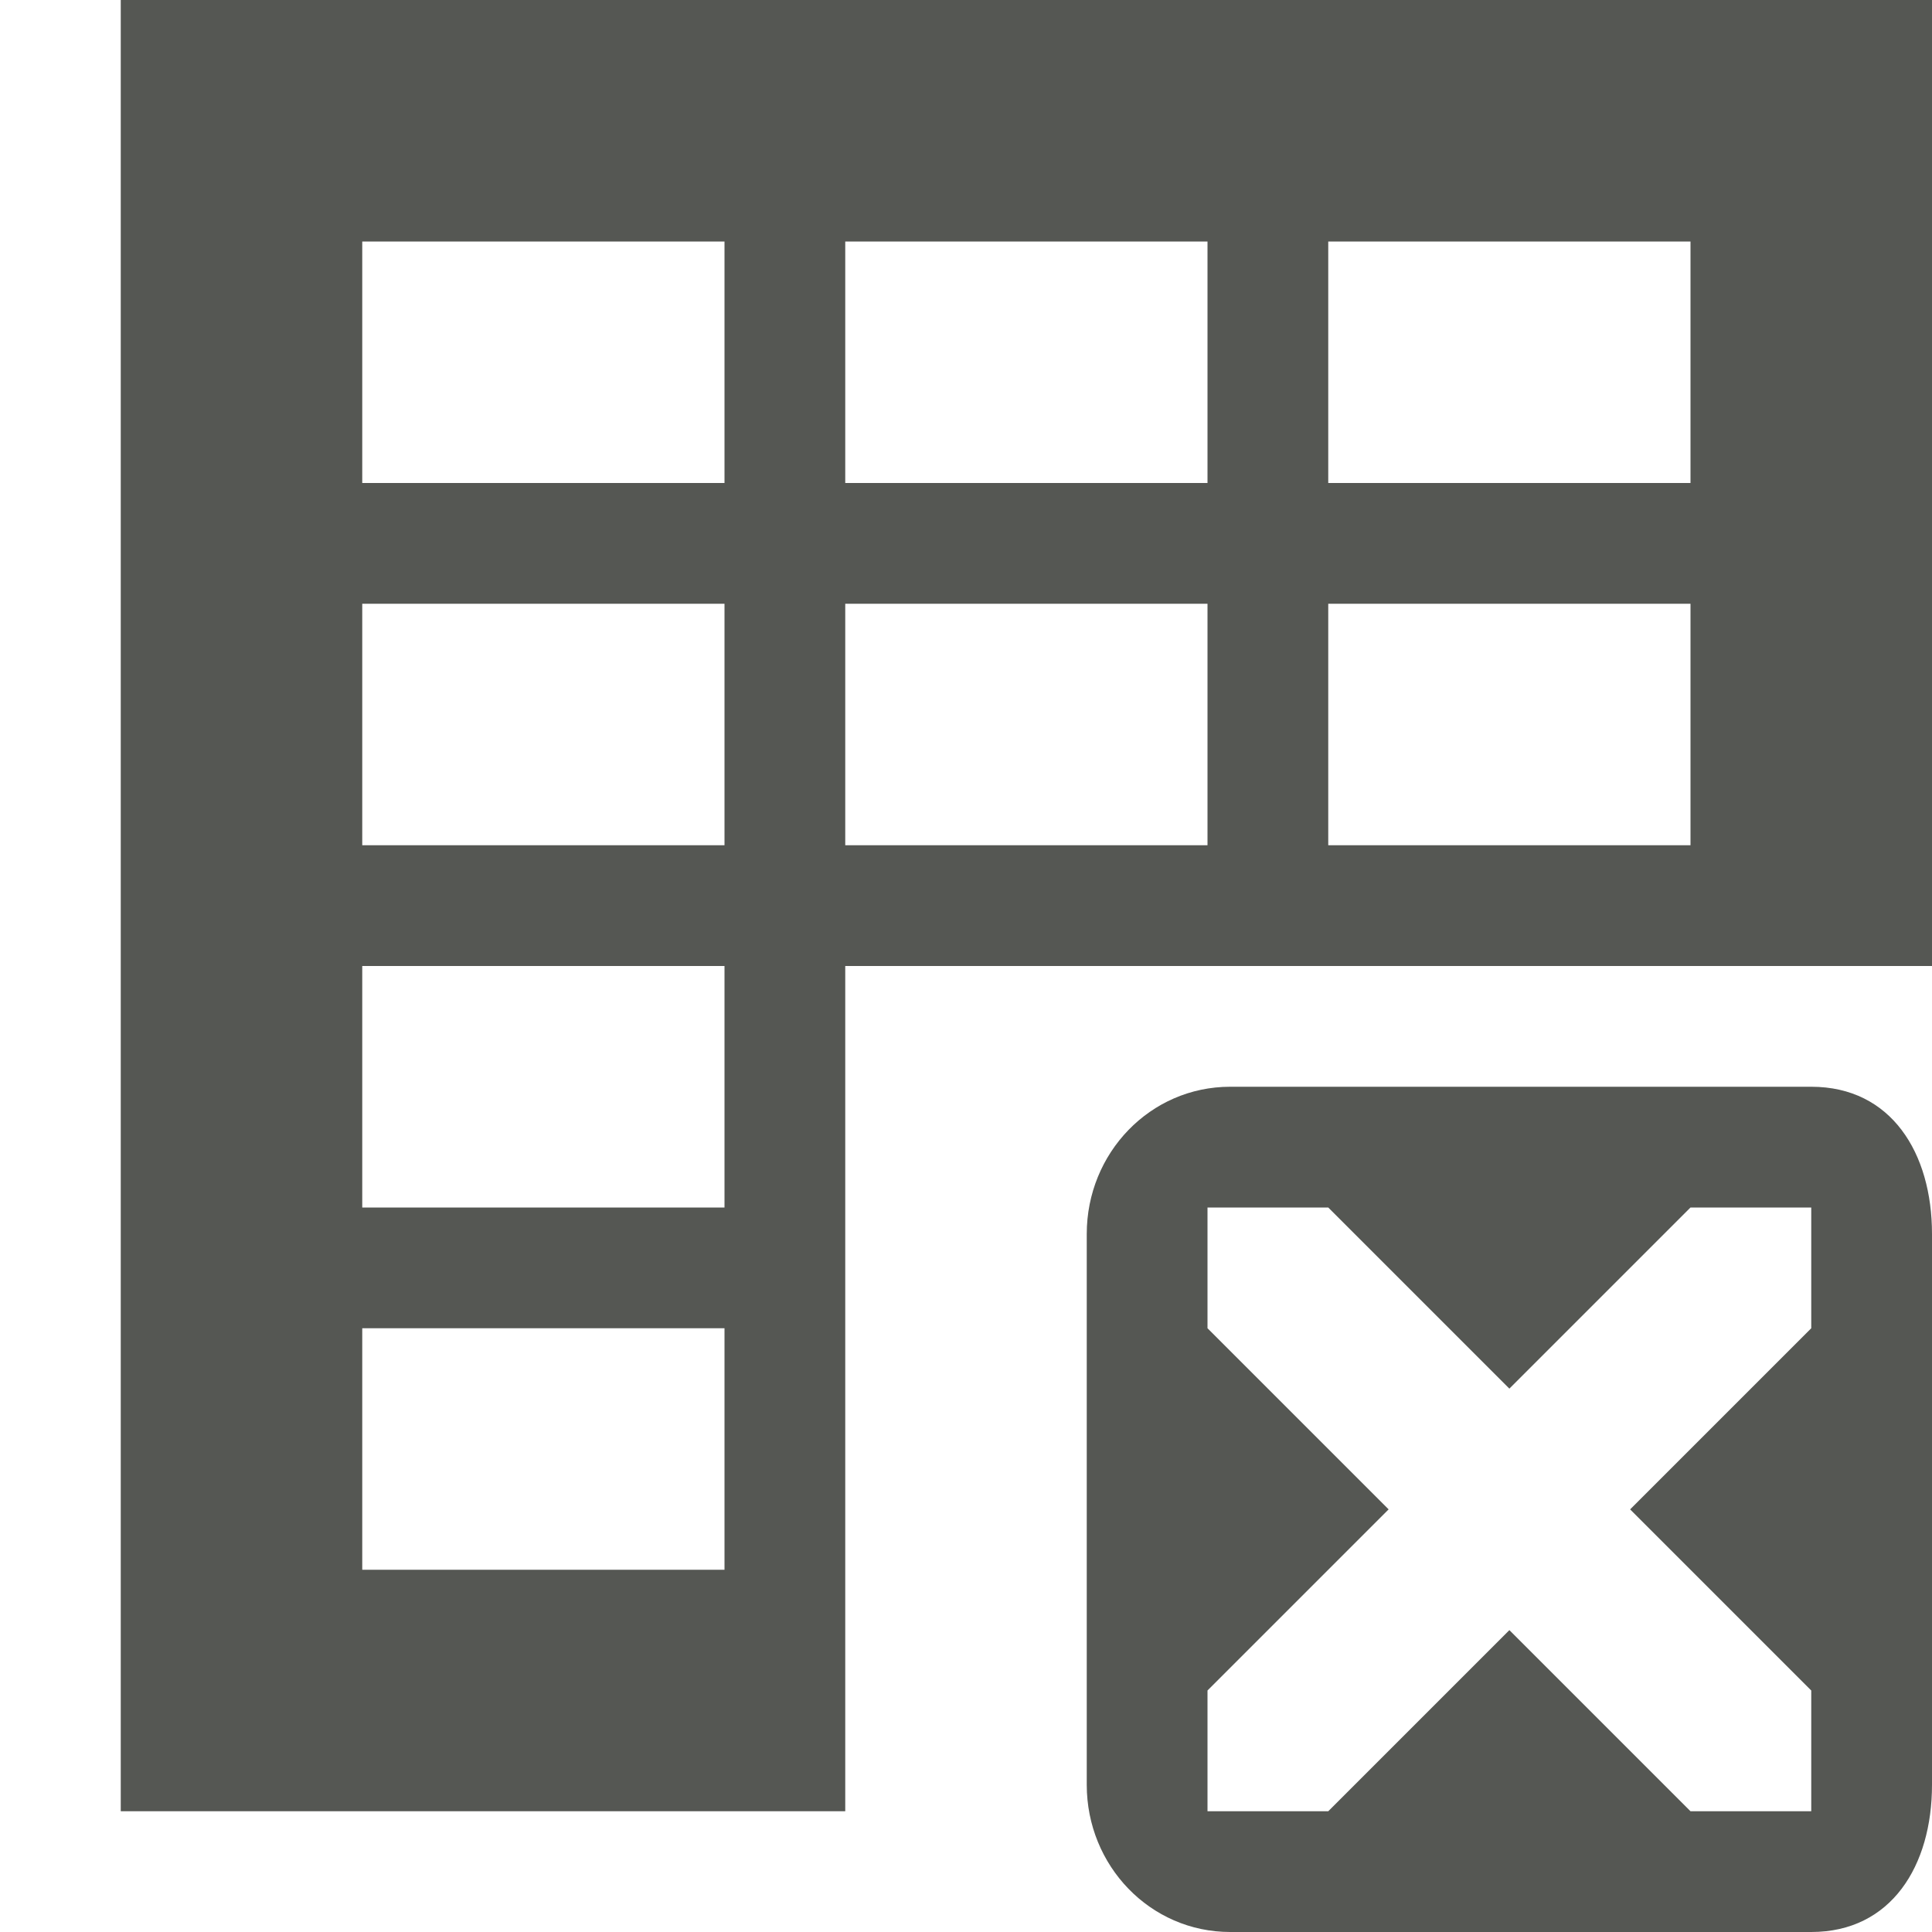
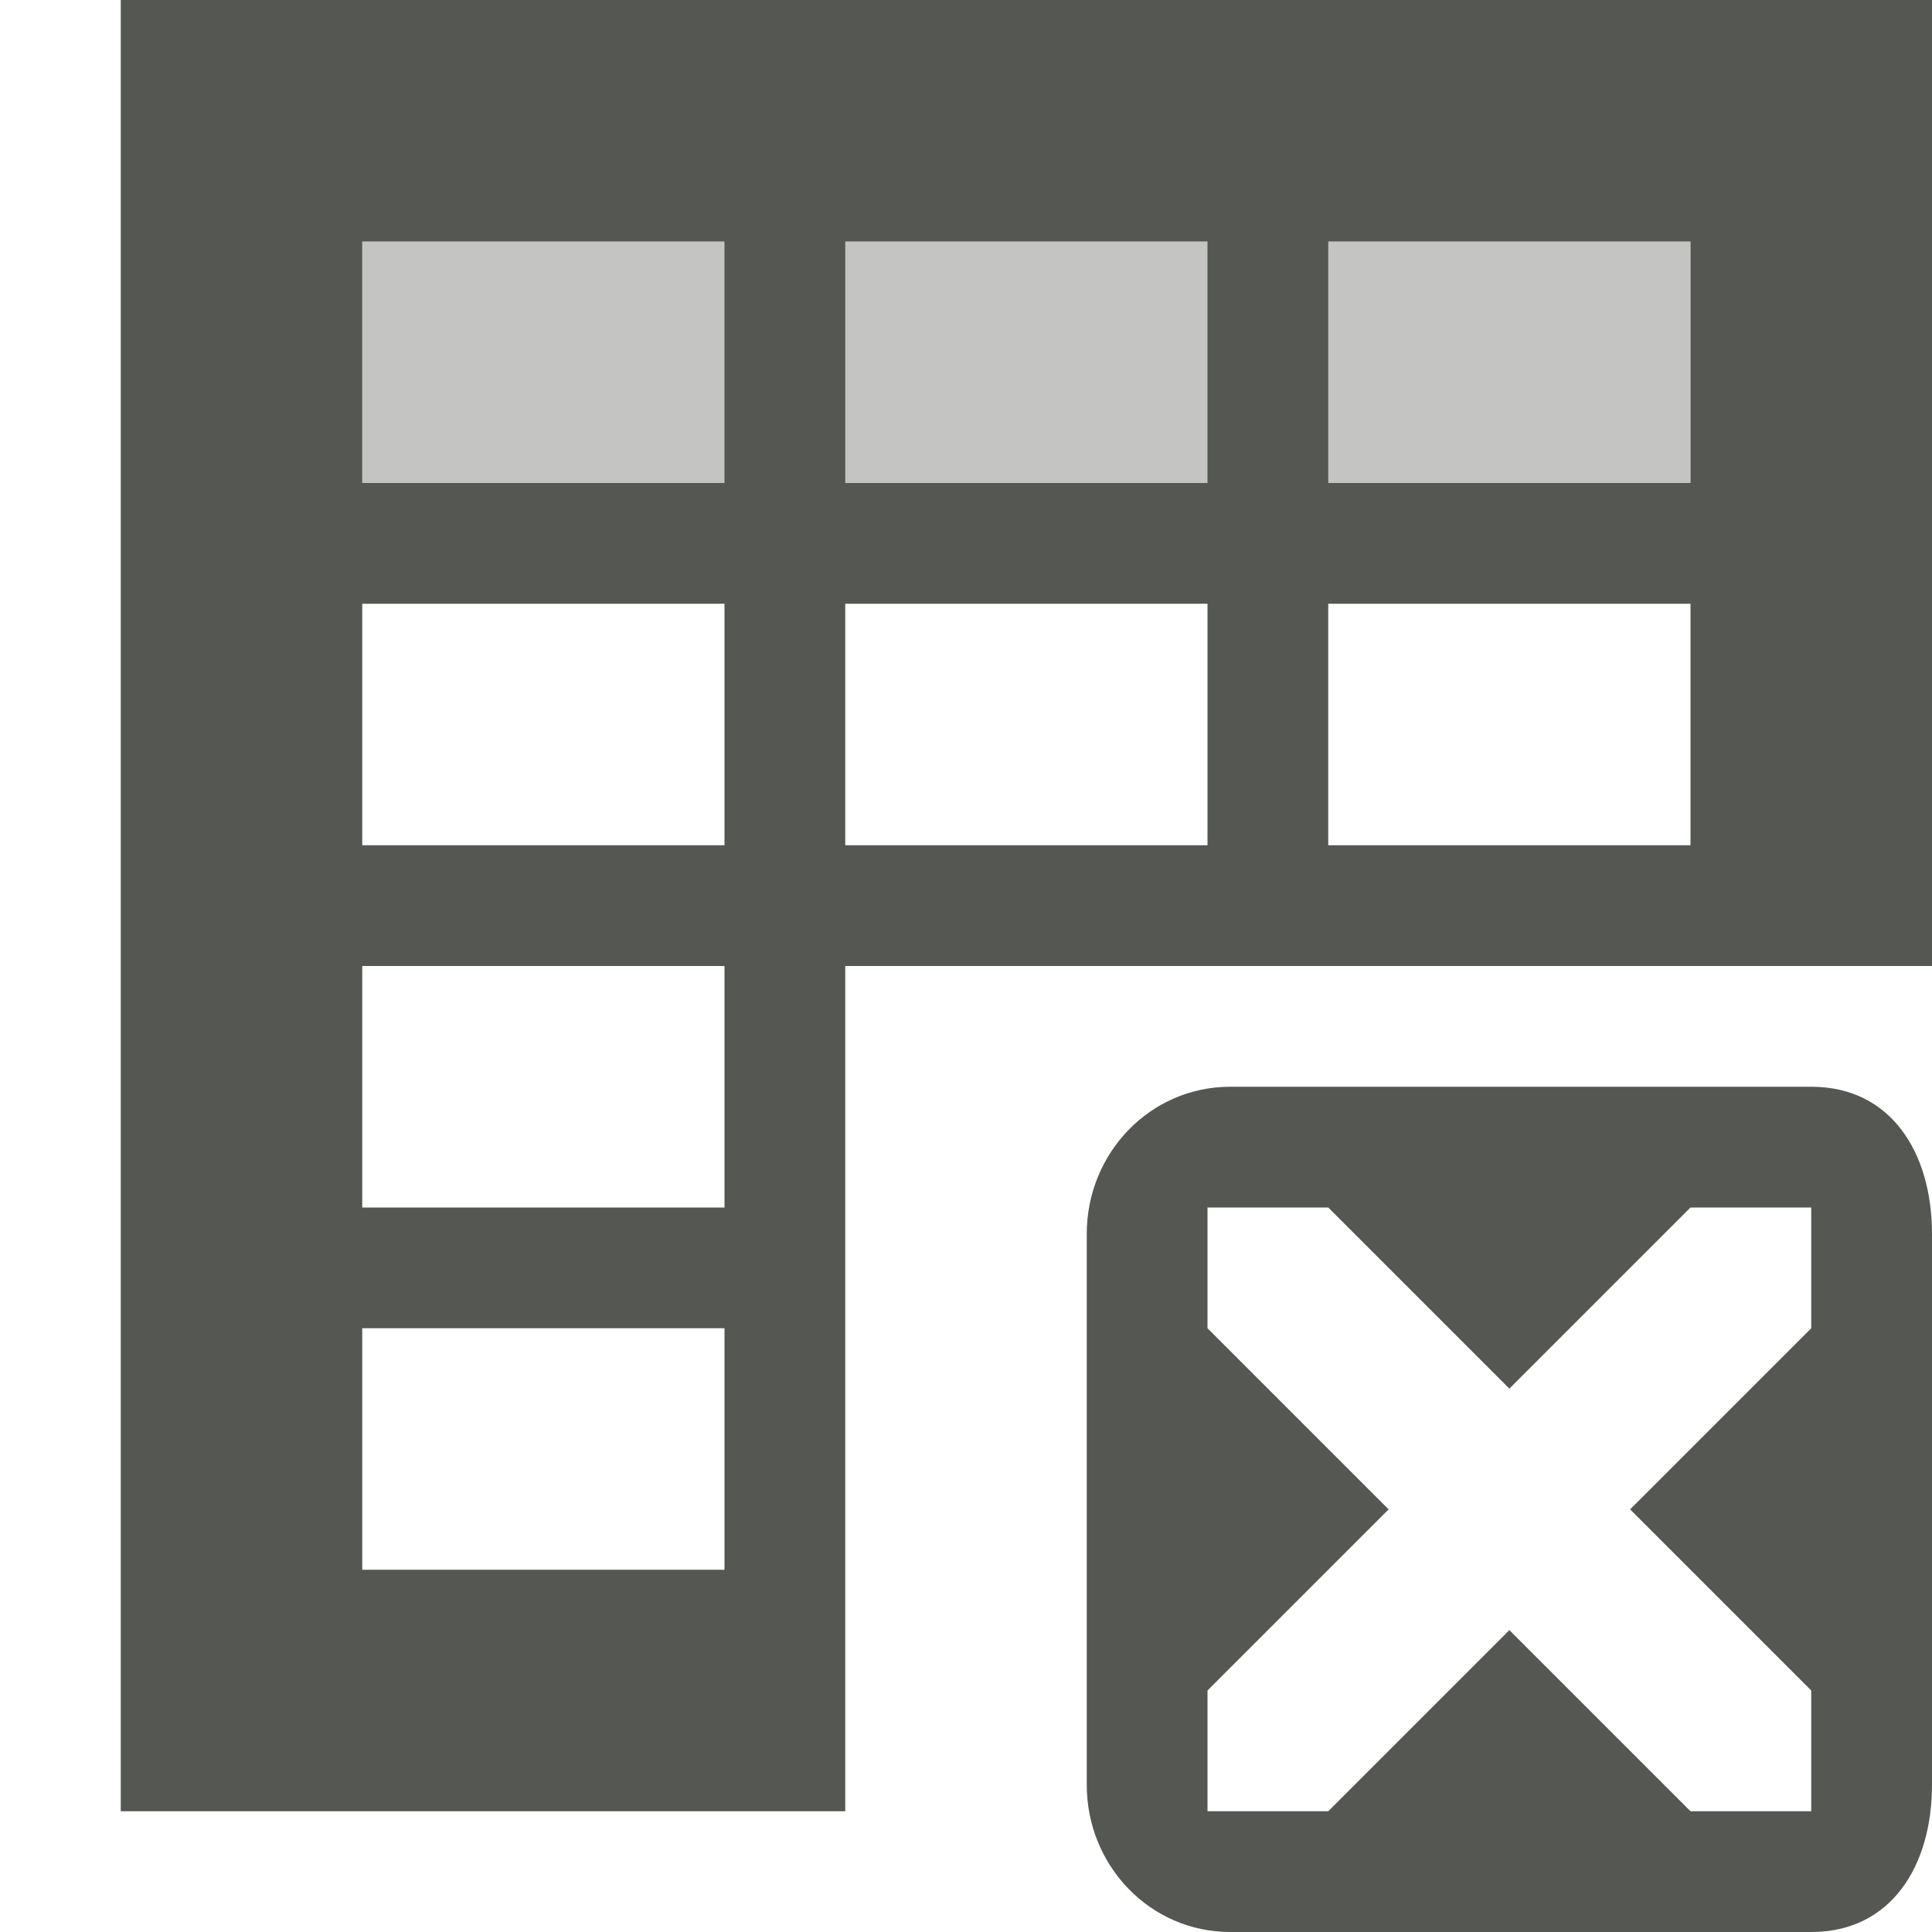
<svg xmlns="http://www.w3.org/2000/svg" viewBox="0 0 16 16">
-   <path d="m1 0v15h6v-7h9v-8zm2 2h3v2h-3zm4 0h3v2h-3zm4 0h3v2h-3zm-8 3h3v2h-3zm4 0h3v2h-3zm4 0h3v2h-3zm-8 3h3v2h-3zm7.188 1c-.663 0-1.188.549-1.188 1.219v4.562c0 .67.525 1.219 1.188 1.219h4.812c.663 0 1-.549 1-1.219v-4.562c0-.67-.337-1.219-1-1.219zm-.188 1h1l1.5 1.5 1.5-1.5h1v1l-1.5 1.5 1.5 1.5v1h-1l-1.5-1.5-1.5 1.5h-1v-1l1.5-1.5-1.5-1.5zm-7 1h3v2h-3z" fill="#555753" />
+   <g fill="#555753">
+     <path d="m1 0v15h6v-7h9v-8zm2 2h3v2h-3zm4 0h3v2h-3zm4 0h3v2h-3zm-8 3h3v2h-3zm4 0h3v2h-3zm4 0h3v2h-3zm-8 3h3v2h-3zm7.188 1c-.663 0-1.188.549-1.188 1.219v4.562c0 .67.525 1.219 1.188 1.219h4.812c.663 0 1-.549 1-1.219v-4.562c0-.67-.337-1.219-1-1.219zm-.188 1h1l1.5 1.5 1.5-1.5h1v1l-1.5 1.5 1.5 1.5v1h-1l-1.5-1.5-1.5 1.5h-1v-1l1.5-1.5-1.5-1.5zm-7 1h3v2h-3z" />
+     <path d="m3 2h11v2h-11z" opacity=".35" />
+   </g>
</svg>
